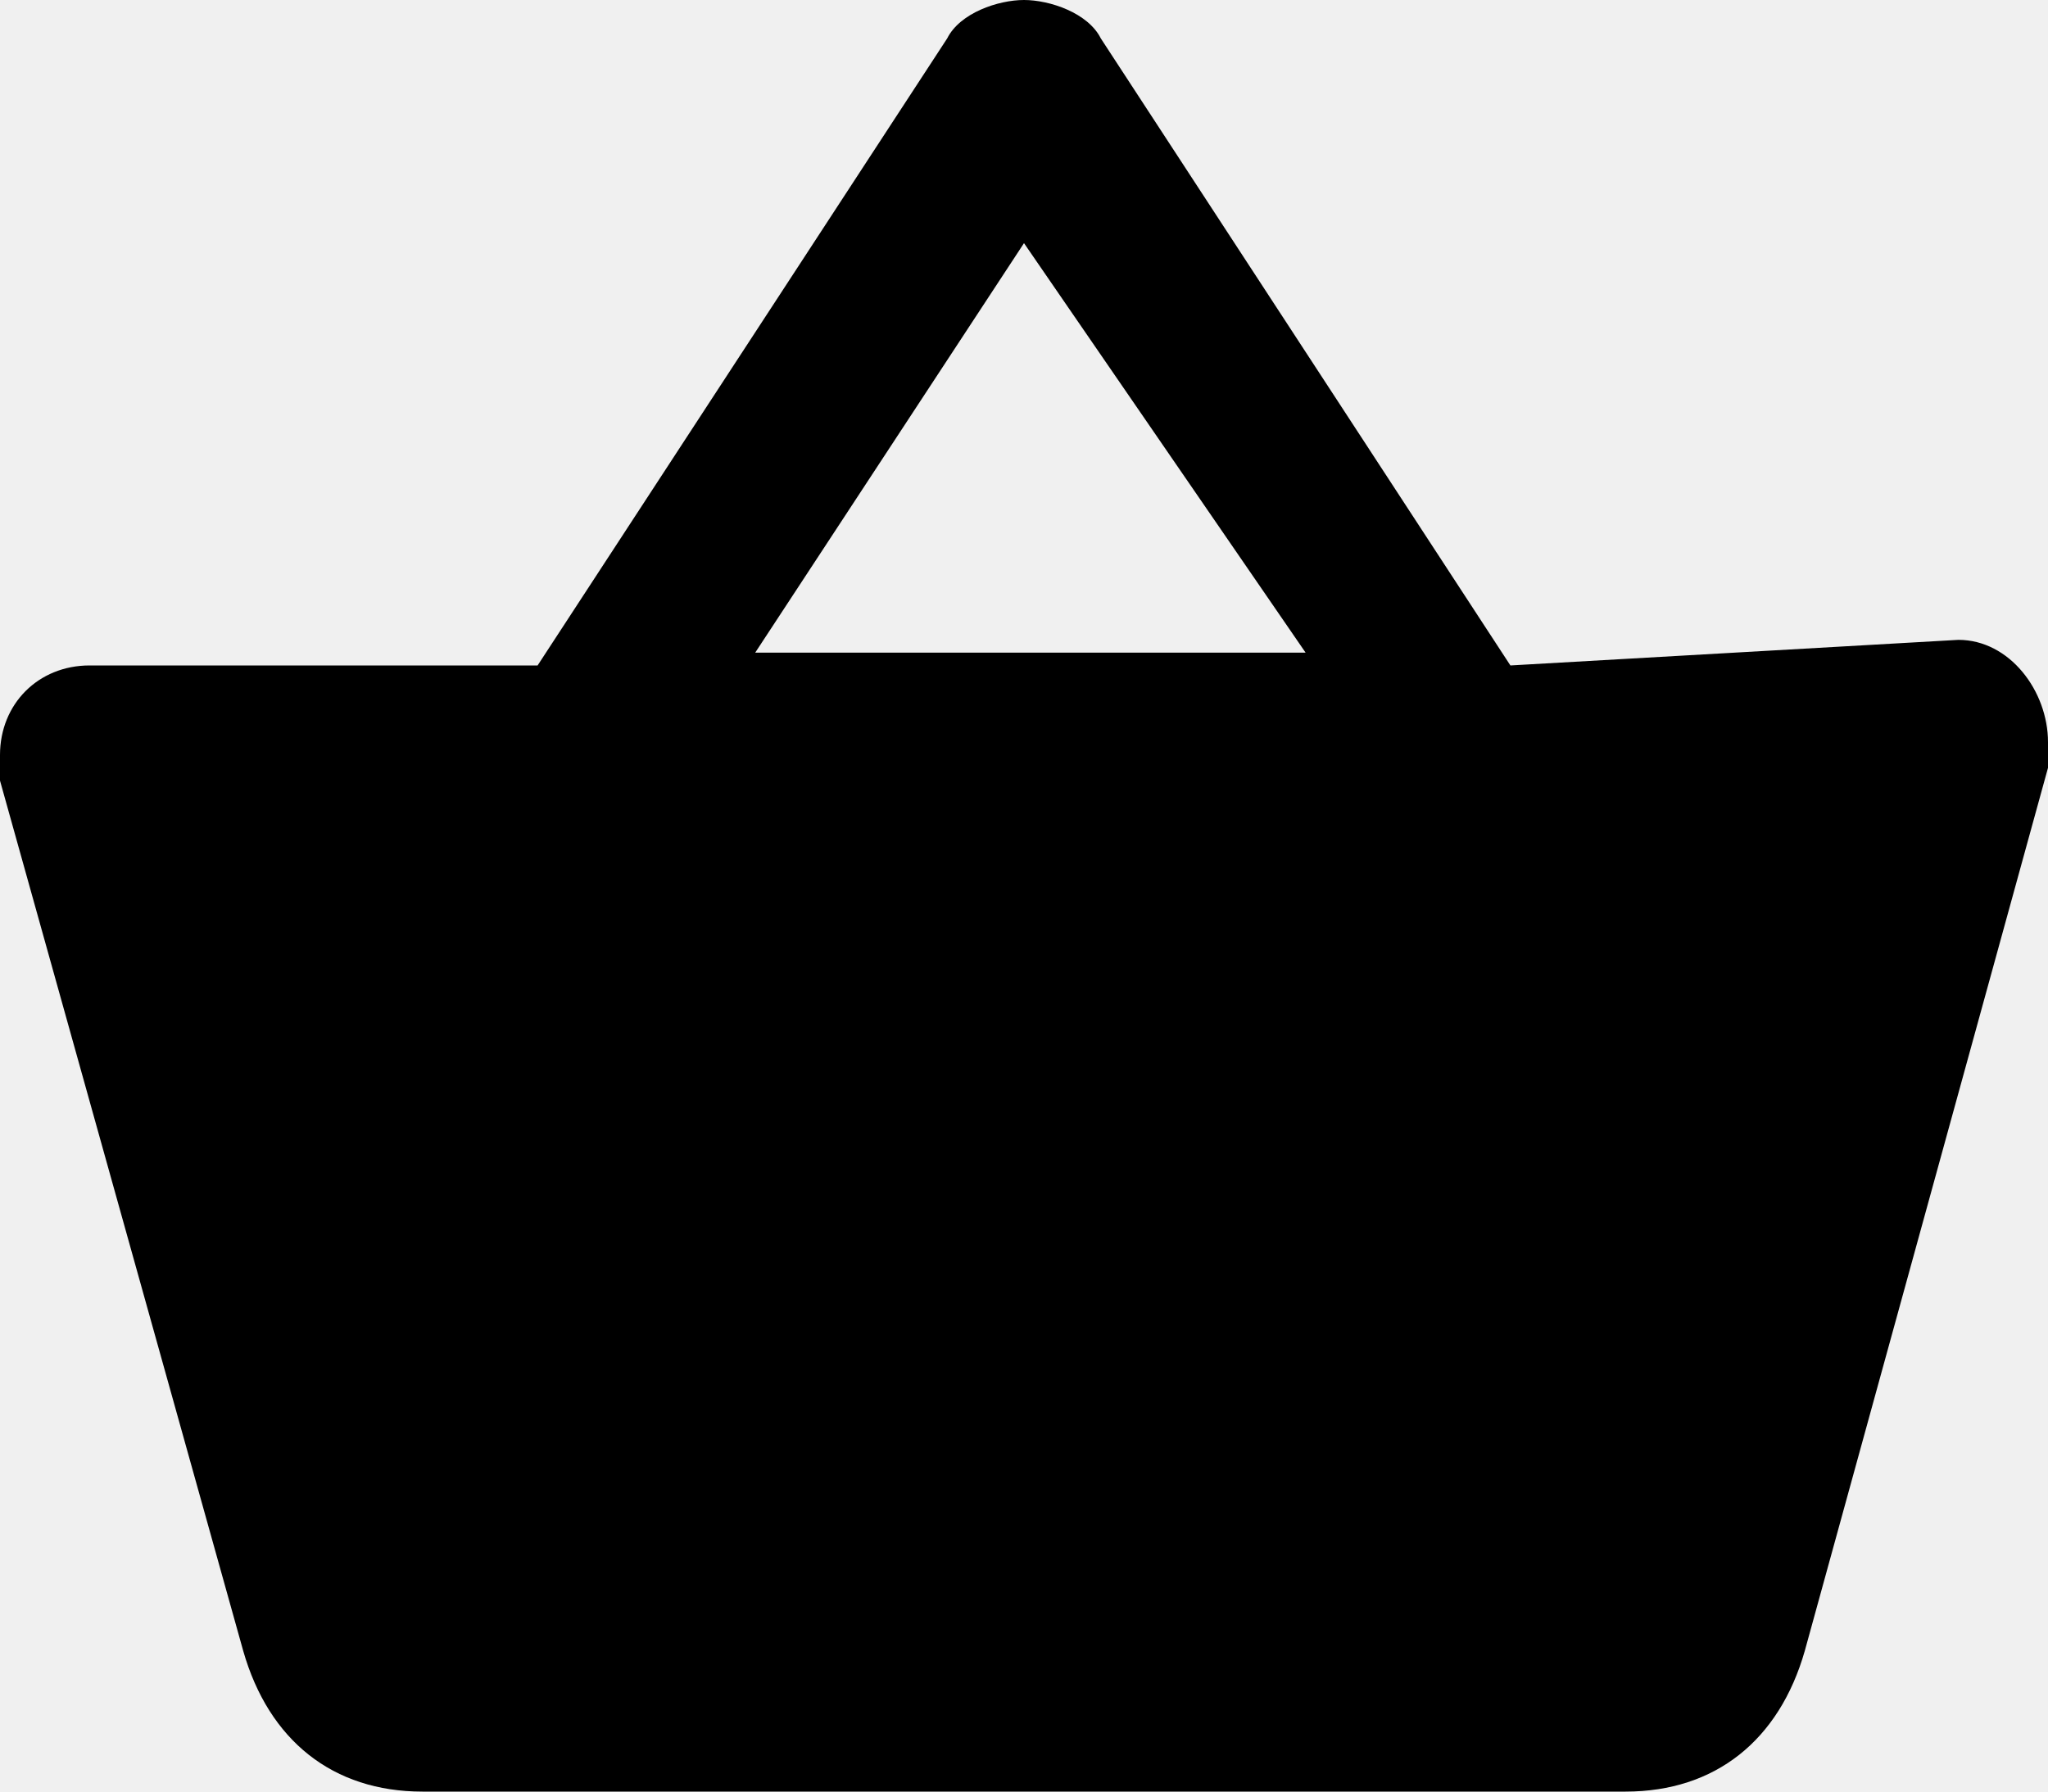
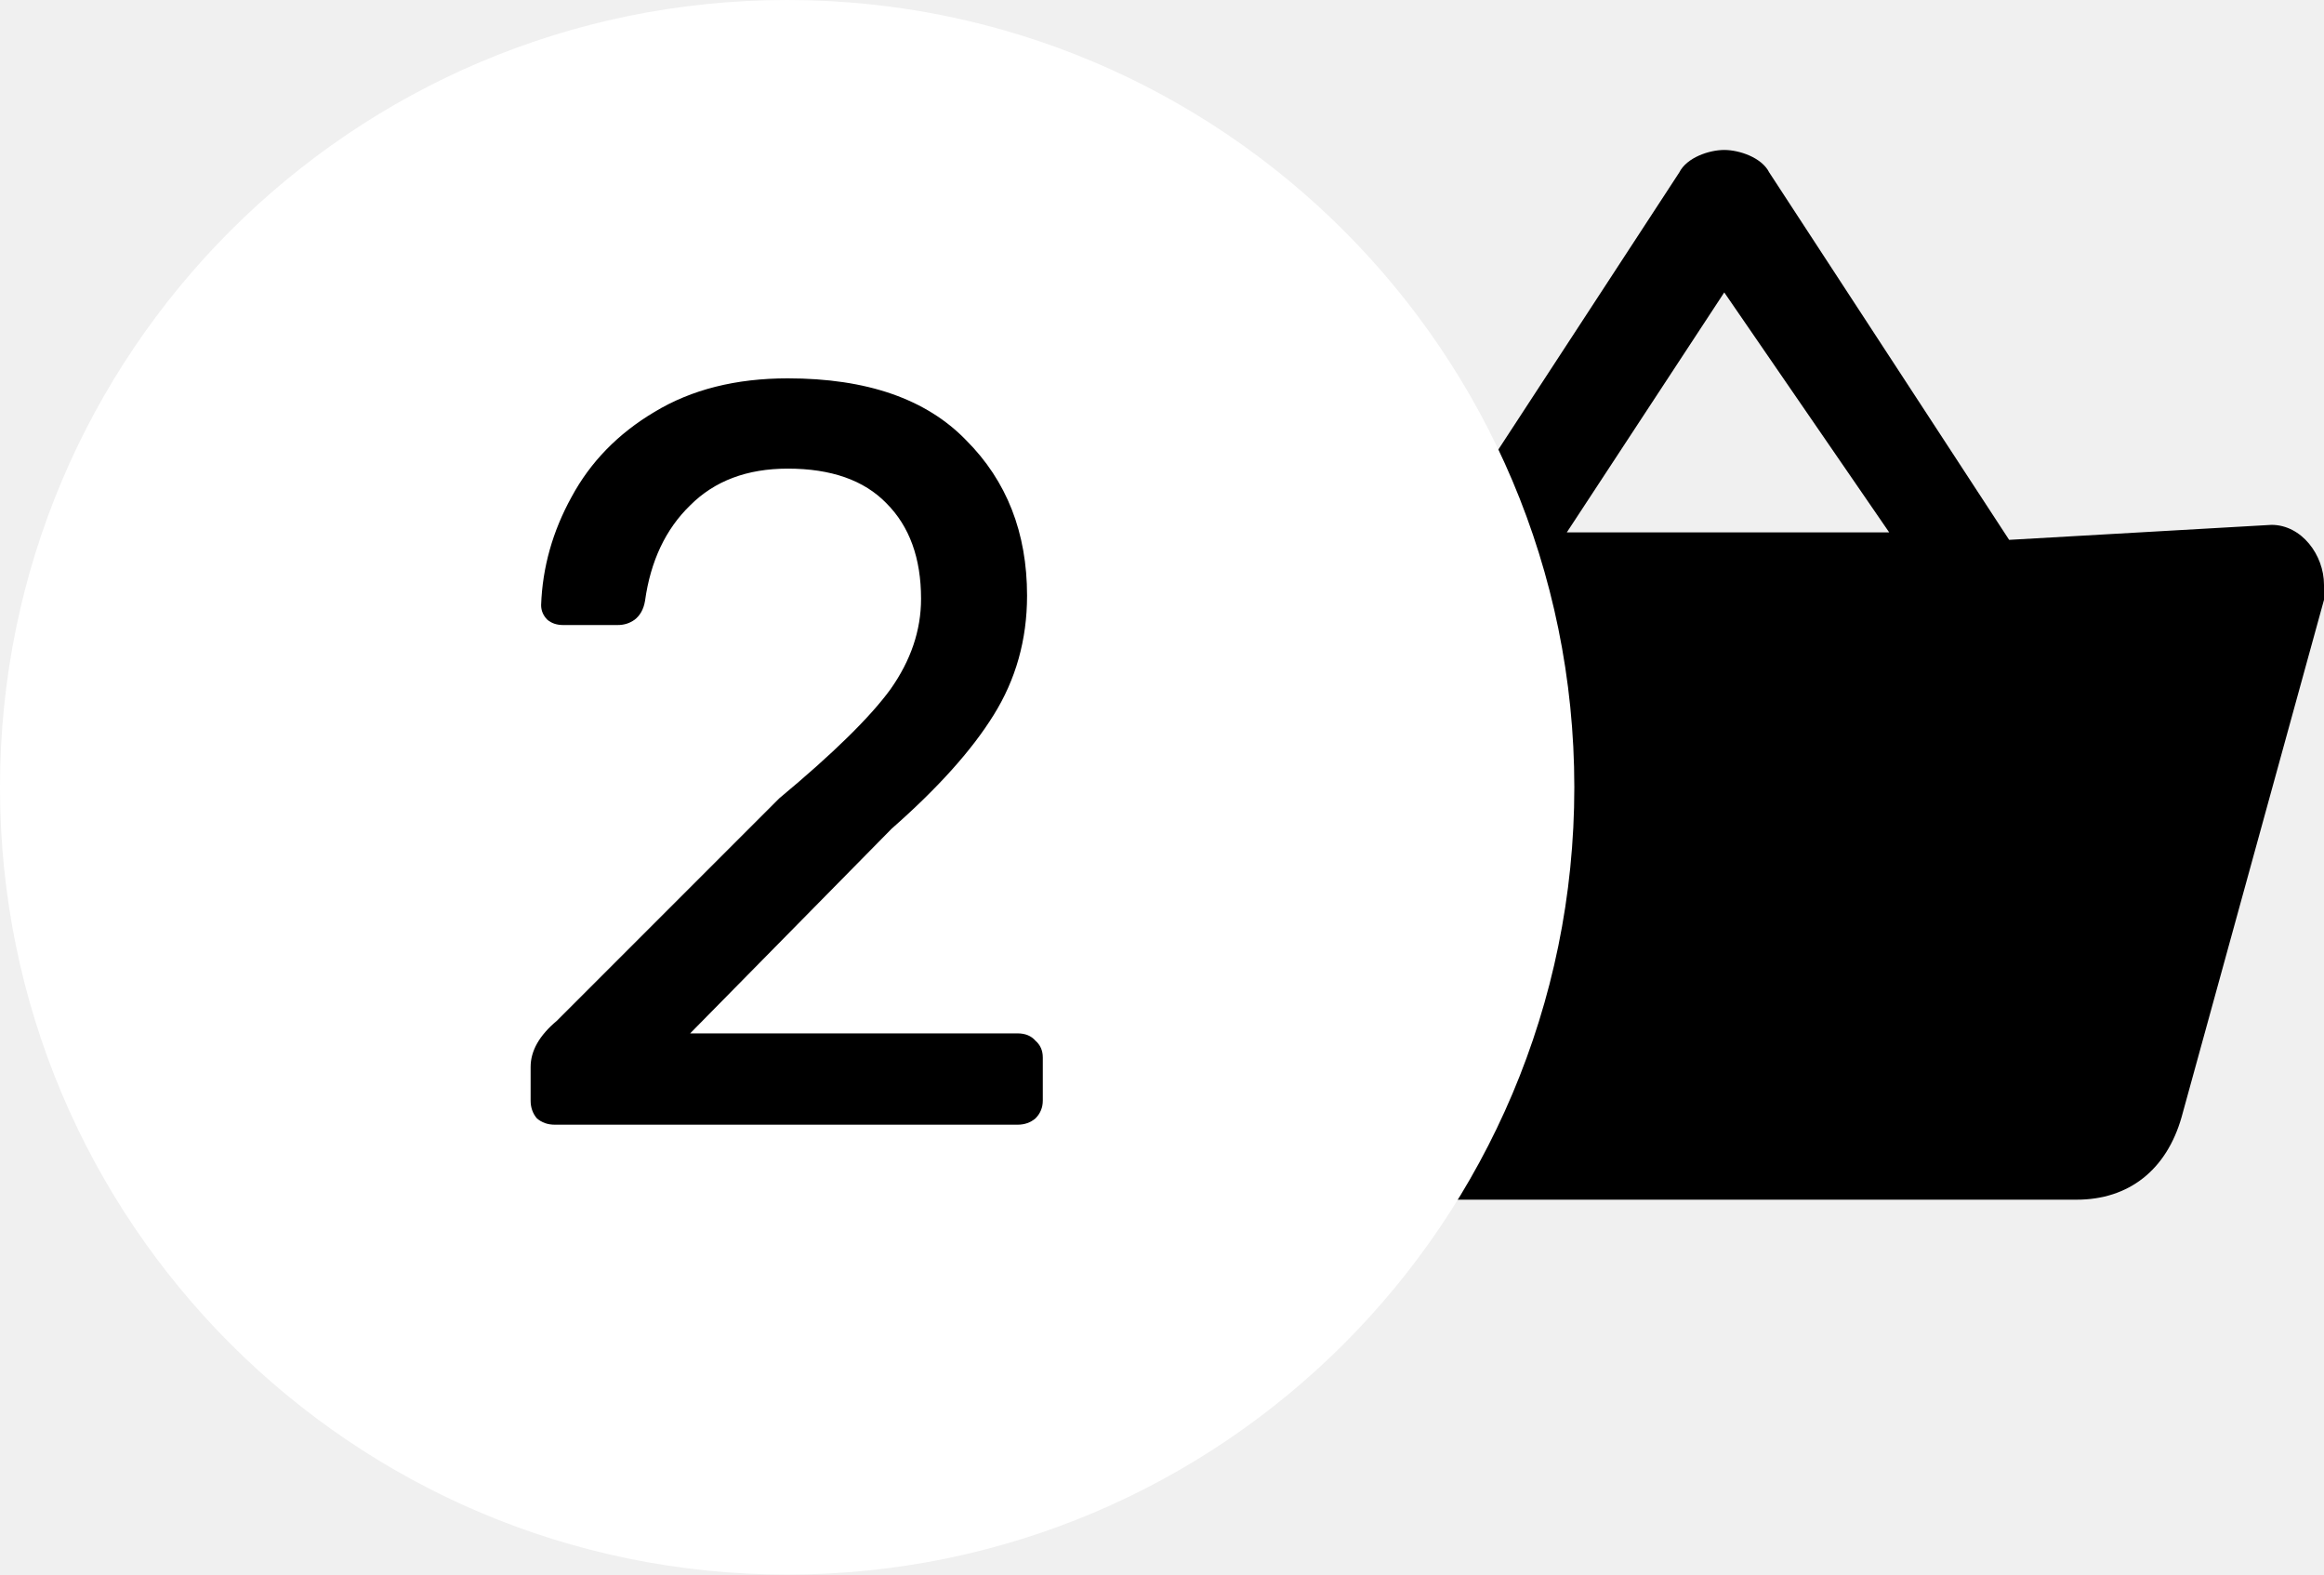
- <svg xmlns="http://www.w3.org/2000/svg" width="16" height="14" fill="none">
-   <path d="m15.3 5-3.5.2L8.6.3C8.5.1 8.2 0 8 0c-.2 0-.5.1-.6.3L4.2 5.2H.7c-.4 0-.7.3-.7.7v.2l1.9 6.8c.2.7.7 1.1 1.4 1.1h9.4c.7 0 1.2-.4 1.4-1.1L16 6v-.2c0-.4-.3-.8-.7-.8ZM8 1.9l2.2 3.2H5.9L8 1.9Z" fill="#000" />
+ <svg xmlns="http://www.w3.org/2000/svg" width="31" height="21" viewBox="0 0 31 21" fill="none">
+   <path d="M30.3 7L26.8 7.2L23.6 2.3C23.5 2.1 23.2 2 23 2C22.8 2 22.5 2.1 22.4 2.3L19.2 7.2H15.7C15.3 7.2 15 7.5 15 7.9C15 8 15 8 15 8.1L16.9 14.9C17.1 15.6 17.6 16 18.3 16H27.7C28.4 16 28.9 15.6 29.1 14.9L31 8C31 7.9 31 7.9 31 7.8C31 7.4 30.7 7 30.3 7ZM23 3.9L25.2 7.1H20.9L23 3.9Z" fill="black" />
+   <circle cx="10.5" cy="10.5" r="10.5" fill="white" />
+   <path d="M7.4 15C7.306 15 7.227 14.972 7.162 14.916C7.106 14.851 7.078 14.771 7.078 14.678V14.23C7.078 14.015 7.194 13.81 7.428 13.614L10.396 10.646C11.114 10.049 11.609 9.563 11.88 9.19C12.15 8.807 12.286 8.406 12.286 7.986C12.286 7.445 12.132 7.02 11.824 6.712C11.525 6.404 11.086 6.25 10.508 6.25C9.966 6.25 9.532 6.413 9.206 6.74C8.879 7.057 8.678 7.482 8.604 8.014C8.585 8.126 8.538 8.21 8.464 8.266C8.398 8.313 8.324 8.336 8.24 8.336H7.512C7.428 8.336 7.358 8.313 7.302 8.266C7.246 8.21 7.218 8.145 7.218 8.07C7.236 7.566 7.372 7.085 7.624 6.628C7.876 6.161 8.244 5.783 8.73 5.494C9.224 5.195 9.817 5.046 10.508 5.046C11.562 5.046 12.356 5.321 12.888 5.872C13.429 6.413 13.7 7.104 13.7 7.944C13.7 8.532 13.55 9.064 13.252 9.54C12.962 10.007 12.51 10.511 11.894 11.052L9.206 13.782H13.574C13.676 13.782 13.756 13.815 13.812 13.88C13.877 13.936 13.91 14.011 13.91 14.104V14.678C13.91 14.771 13.877 14.851 13.812 14.916C13.746 14.972 13.667 15 13.574 15H7.4Z" fill="black" />
</svg>
